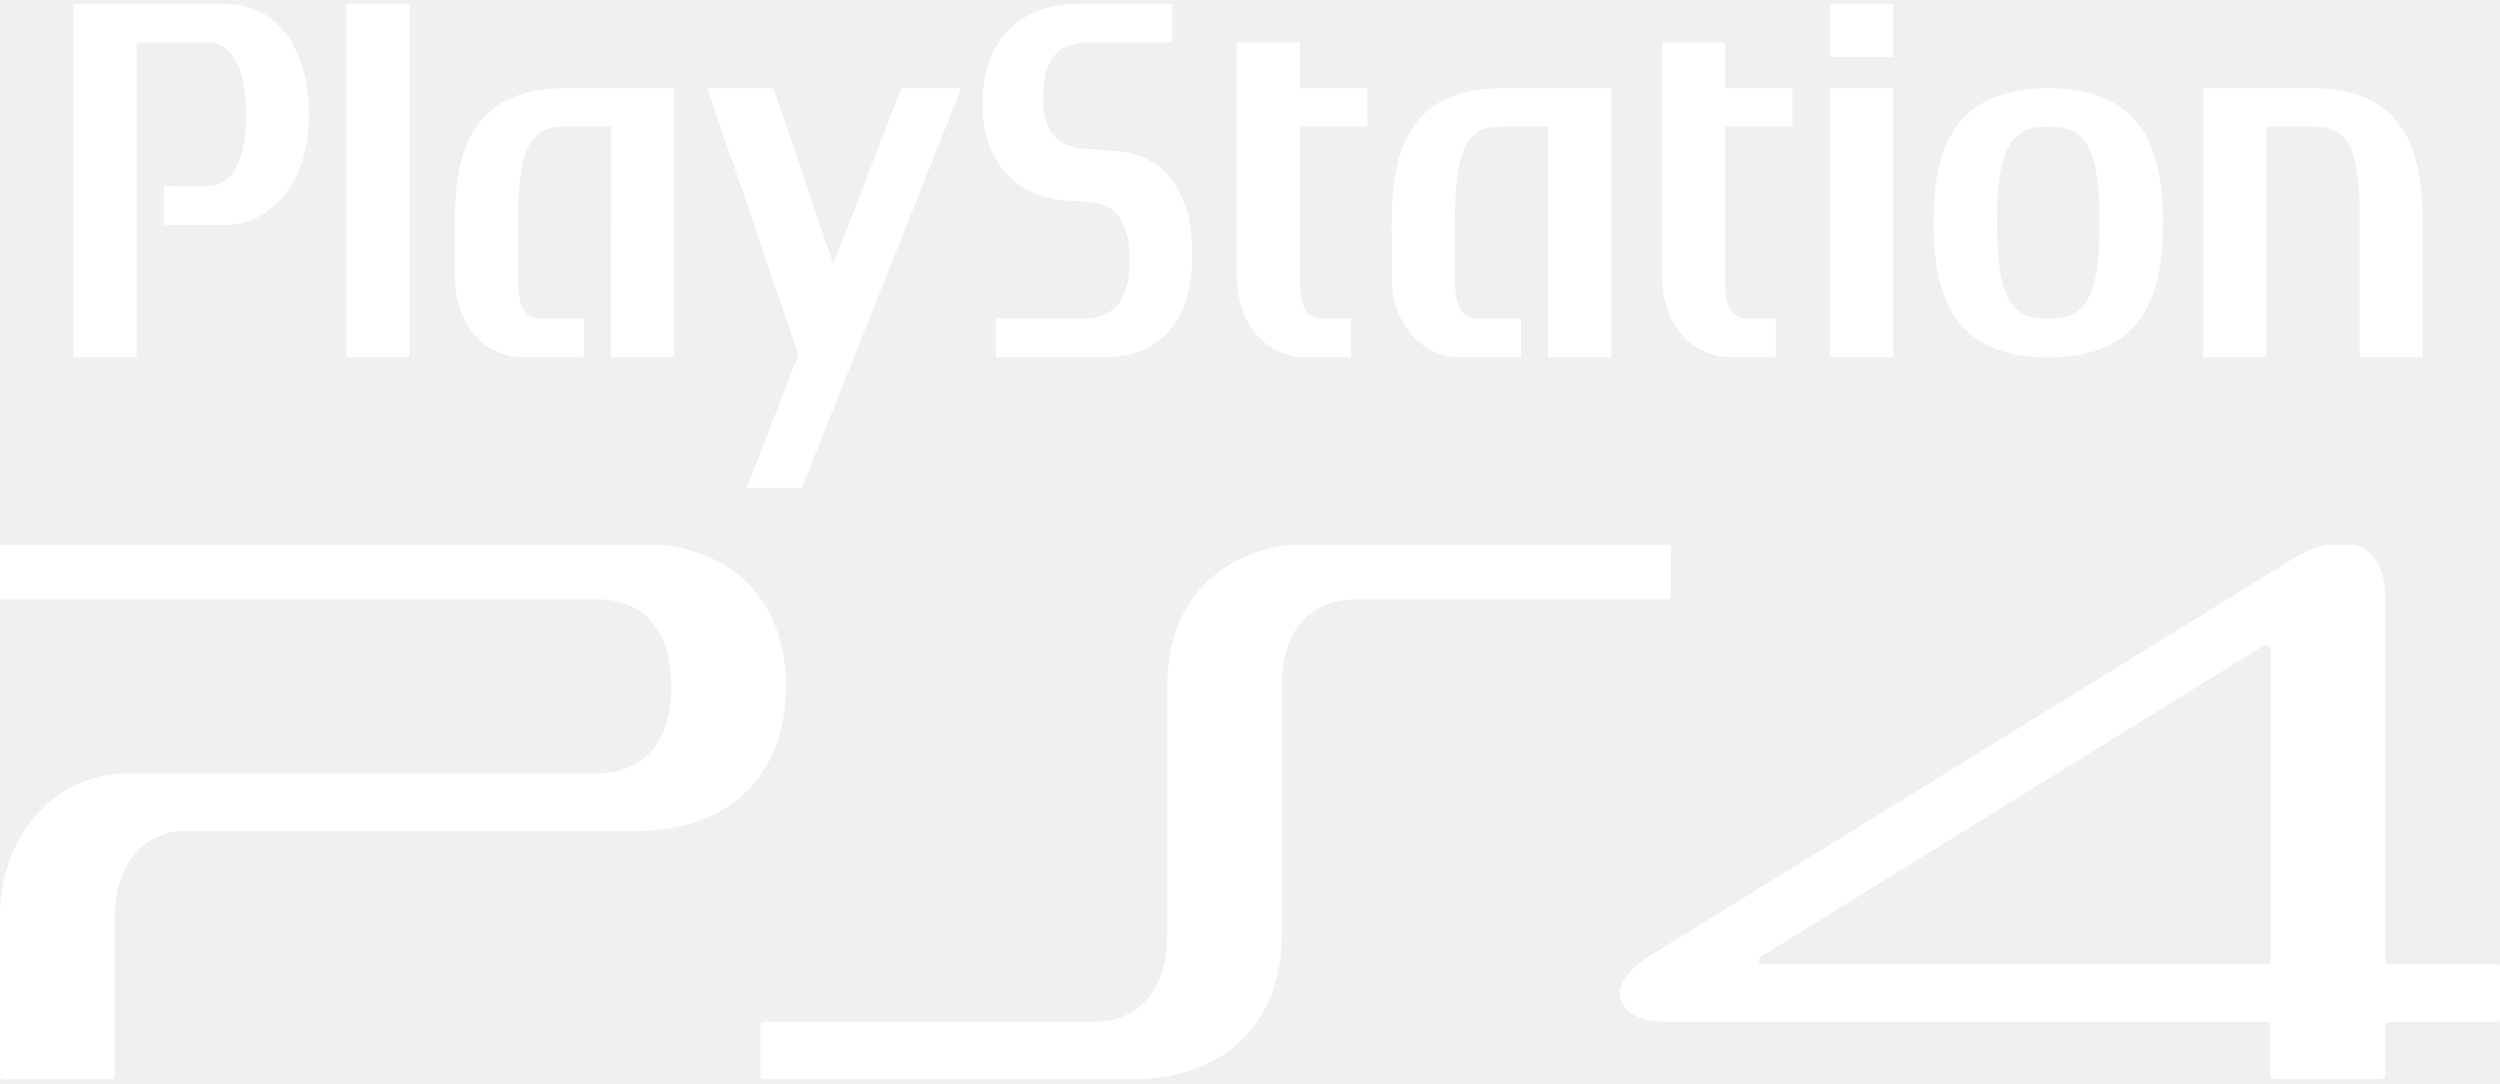
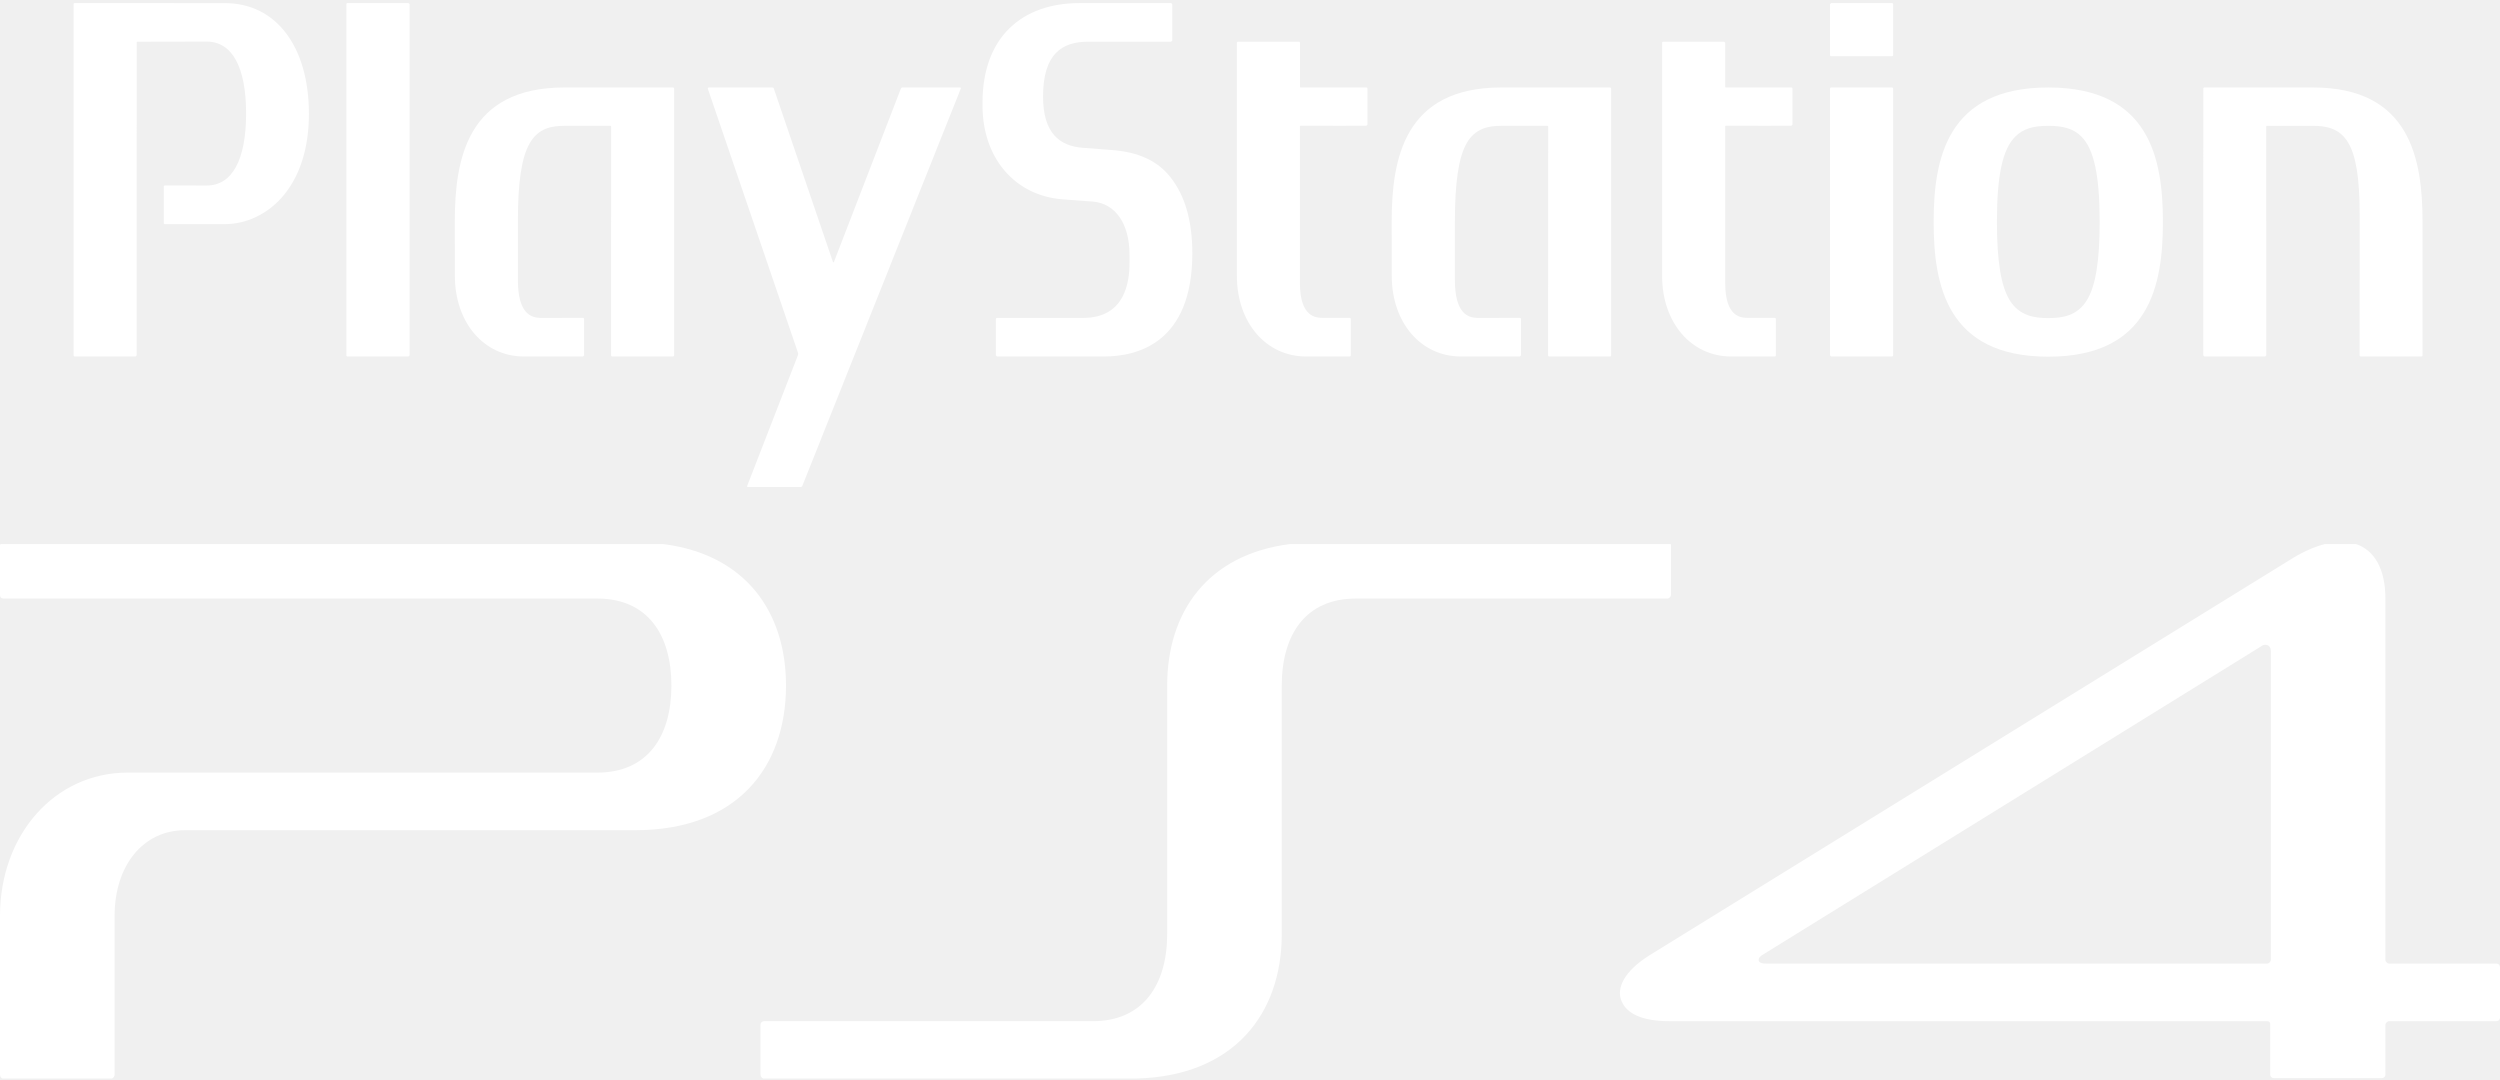
- <svg xmlns="http://www.w3.org/2000/svg" clip-rule="evenodd" fill-rule="evenodd" stroke-linejoin="round" stroke-miterlimit="2" viewBox="0 0 600 260">
+ <svg xmlns="http://www.w3.org/2000/svg" clip-rule="evenodd" fill-rule="evenodd" stroke-linejoin="round" stroke-miterlimit="2" viewBox="0 0 600 259">
  <g fill="#fff">
-     <path d="m170.031 21.177-.169.253 21.669 63.453c.035.142.035.362-.01.501l-12.2 31.417c-.052.148.015.258.159.258h12.705c.165-.003.312-.105.373-.258l38.037-95.371c.054-.152-.014-.253-.163-.253h-13.862c-.158.006-.297.106-.355.253l-16.103 41.696h-.181l-14.217-41.695c-.034-.153-.197-.254-.341-.254h-15.342z" />
-     <path d="m454.074 21.177h-14.602c-.143.001-.262.117-.266.261v64.039l.266.261h14.602.005c.144 0 .263-.118.265-.261v-64.039c0-.001 0-.003 0-.004 0-.141-.117-.258-.258-.258-.004 0-.008.001-.012.001z" />
-     <path d="m429.925 21.177h-15.768l-.106-.098v-10.624l-.241-.26h-14.635c-.145 0-.265.116-.27.26v55.944c0 11.207 6.974 19.339 16.585 19.339h10.457c.142 0 .258-.117.258-.258 0-.001 0-.002 0-.003v-8.729c0-.143-.101-.277-.258-.277h-6.42c-1.65-.025-5.476-.109-5.476-8.364v-37.663l.087-.085c4.82.025 15.787 0 15.787 0l.261-.24v-8.681c-.005-.141-.119-.257-.261-.261z" />
-     <path d="m53.977.931-36.047-.016c-.142-.002-.263.111-.267.254v84.308c0 .134.118.261.267.261h14.609l.257-.261.017-75.156.086-.125 16.728-.032c6.091 0 9.436 6.137 9.436 17.26 0 11.129-3.345 17.28-9.436 17.28l-10.067-.01c-.151 0-.253.114-.253.258v8.748c0 .17.102.274.253.274h14.417c5.086 0 10.068-2.358 13.663-6.408 4.259-4.807 6.501-11.748 6.501-20.065 0-16.118-7.872-26.57-20.164-26.57z" />
-     <path d="m98.034.915h-14.618c-.166 0-.285.118-.285.254v84.308c0 .136.119.261.285.261h14.619l.268-.261v-84.308l-.269-.254z" />
-     <path d="m327.935 21.177h-15.859l-.083-.098v-10.624c0-.141-.108-.26-.254-.26h-14.605c-.149 0-.279.119-.279.26v55.944c0 11.207 6.986 19.339 16.604 19.339h10.46c.15 0 .266-.127.266-.261v-8.729c0-.143-.116-.277-.266-.277h-6.422c-1.645-.025-5.503-.109-5.519-8.364v-37.663l.089-.085c4.858.025 15.868 0 15.868 0l.257-.24v-8.681c0-.142-.115-.259-.257-.261z" />
-     <path d="m555.115 21.177h-26.063c-.142.002-.258.119-.258.261l-.008 64.039.245.261h14.63l.247-.261-.02-54.978.101-.107 11.113-.008c3.006 0 6.303.485 8.412 3.96 1.929 3.14 2.804 8.661 2.804 17.325.012.374-.012 33.808-.012 33.808 0 .134.117.261.26.261h14.567c.158 0 .275-.127.275-.261v-32.116c0-15.051-3.007-32.184-26.293-32.184z" />
-     <path d="m161.788 21.437c0-.15-.131-.262-.275-.262h-26.032c-23.343 0-26.328 17.135-26.328 32.194l.018 13.023c0 11.207 6.97 19.345 16.552 19.345h14.203l.257-.26v-8.739c0-.142-.12-.269-.257-.269l-10.145.017c-2.337-.048-5.484-1.037-5.484-9.072v-14.061c-.011-9.344.859-15.318 2.799-18.716 2.101-3.751 5.409-4.255 8.385-4.255h11.096l.093.132-.014 54.963c0 .133.113.26.269.26h14.592c.143 0 .272-.127.272-.26l-.001-64.04z" />
-     <path d="m266.944 36.196-7.198-.549c-5.398-.465-9.413-3.454-9.413-12.3 0-10.328 4.632-13.154 10.815-13.154h19.925l.264-.257v-8.766l-.264-.252h-.417l-21.585.005c-13.599 0-23.268 7.986-23.268 23.903v.693c0 12.56 7.728 21.625 19.245 22.506l7.165.53c5.465.415 8.868 5.302 8.868 12.719v2.085c0 4.637-1.159 13.121-11.103 13.121h-20.702c-.144.004-.261.124-.26.269v8.727l.26.261h25.703c7.919 0 21.18-3.204 21.18-24.759 0-7.811-1.774-13.966-5.37-18.414-3.065-3.821-7.606-5.888-13.845-6.367z" />
-     <path d="m386.664 21.437c-.001-.143-.118-.261-.261-.262h-26.091c-23.292 0-26.308 17.135-26.308 32.194l.019 13.023c0 11.207 6.963 19.345 16.595 19.345h14.164l.264-.26v-8.739c-.002-.144-.119-.263-.264-.269l-10.151.017c-2.328-.048-5.446-1.037-5.456-9.072v-14.061c0-9.344.879-15.318 2.774-18.716 2.104-3.751 5.432-4.255 8.358-4.255h11.146l.11.132-.027 54.963c0 .133.121.26.267.26h14.612c.144 0 .249-.127.249-.26v-64.04z" />
-     <path d="m491.589 21.178c-24.394 0-27.512 17.214-27.512 32.267 0 15.069 3.118 32.34 27.512 32.34 24.397 0 27.508-17.271 27.508-32.34 0-15.053-3.11-32.267-27.508-32.267zm9.26 51.052c-2.299 3.787-5.948 4.292-9.26 4.292-3.278 0-6.938-.505-9.262-4.291-2.095-3.407-3.065-9.376-3.065-18.787v-.075c0-11.107 1.366-17.418 4.424-20.423 1.829-1.824 4.199-2.564 7.903-2.564 3.759 0 6.106.74 7.933 2.564 3.03 3.005 4.399 9.343 4.399 20.498 0 9.424-.972 15.397-3.072 18.786z" />
-     <path d="m454.074.915h-14.602l-.266.254v12.243c0 .149.13.258.266.258h14.602c.16 0 .27-.109.27-.258v-12.243c0-.136-.11-.254-.27-.254z" />
-     <path d="m307.622 224.376v-59.658c0-12.17 5.68-20.886 17.795-20.886h74.728c.456 0 .898-.453.898-.903v-11.87c-.004-.104-.028-.207-.07-.303h-91.371c-19.805 2.518-29.48 16.32-29.48 33.962v59.656c0 12.171-5.839 20.886-17.791 20.886h-78.918c-.448 0-.897.303-.897.902v11.872c0 .493.302.872.656.995h89.602c23.35-.613 34.848-15.522 34.848-34.653z" />
-     <path d="m.609 259.029h26.238c.405-.159.668-.556.657-.991v-38.02c0-12.171 6.874-20.588 16.889-20.588h108.073c24.365 0 36.176-15.026 36.176-34.712 0-17.642-9.665-31.444-29.48-33.962h-159.039c-.045.1-.123.177-.123.303v11.87c0 .601.299.903.896.903h142.451c12.109 0 17.789 8.716 17.789 20.886 0 12.173-5.68 20.888-17.789 20.888h-112.705c-17.488 0-30.642 14.879-30.642 34.412v38.022c-.002.487.209.866.609.989z" />
-     <path d="m400.605 245.264h143.5c.44 0 .739.299.739.601v12.173c0 .601.455.901.895.901h25.866c.458 0 .893-.3.893-.901v-11.872c0-.452.458-.902.898-.902h25.706c.599 0 .898-.451.898-.899v-12.023c0-.454-.299-.902-.898-.902h-25.706c-.44 0-.898-.454-.898-.9v-86.708c0-7.075-2.627-11.581-7.049-13.076h-7.483c-2.333.599-4.869 1.672-7.587 3.306l-154.557 95.423c-5.98 3.756-8.076 7.962-6.579 11.118 1.196 2.707 4.625 4.661 11.362 4.661zm143.095-90.334c-.344-.002-.691.116-.95.322 0 0-119.727 74.082-119.727 74.082-.575.342-.886.683-.932 1.09-.016.131-.004.268.035.415.036.078.093.156.177.229.239.209.692.372 1.461.372h120.341c.44 0 .898-.448.898-.9v-74.085c0-1.085-.645-1.523-1.303-1.525z" />
+     <path d="m170.031 20.995-.169.254 21.669 63.452c.035.142.035.362-.01.501l-12.2 31.417c-.052.148.015.258.159.258h12.705c.165-.003.312-.105.373-.258l38.037-95.37c.054-.153-.014-.254-.163-.254h-13.862c-.158.007-.297.106-.355.254l-16.103 41.696h-.181l-14.217-41.696c-.034-.153-.197-.254-.341-.254z" />
+     <path d="m454.074 20.995h-14.602c-.143.002-.262.118-.266.261v64.039l.266.261h14.602.005c.144 0 .263-.117.265-.261v-64.039c0-.001 0-.002 0-.004 0-.141-.117-.257-.258-.257-.004 0-.008 0-.012 0z" />
+     <path d="m429.925 20.995h-15.768l-.106-.097v-10.625l-.241-.26h-14.635c-.145 0-.265.116-.27.26v55.945c0 11.206 6.974 19.338 16.585 19.338h10.457c.142 0 .258-.117.258-.258 0-.001 0-.002 0-.003v-8.728c0-.143-.101-.278-.258-.278h-6.42c-1.65-.025-5.476-.108-5.476-8.364v-37.663l.087-.085c4.82.025 15.787 0 15.787 0l.261-.239v-8.682c-.005-.141-.119-.256-.261-.261z" />
+     <path d="m53.977.749-36.047-.015c-.142-.003-.263.111-.267.253v84.308c0 .134.118.261.267.261h14.609l.257-.261.017-75.156.086-.125 16.728-.032c6.091 0 9.436 6.137 9.436 17.261 0 11.128-3.345 17.28-9.436 17.28l-10.067-.011c-.151 0-.253.115-.253.258v8.748c0 .17.102.274.253.274h14.417c5.086 0 10.068-2.357 13.663-6.408 4.259-4.806 6.501-11.748 6.501-20.065 0-16.118-7.872-26.57-20.164-26.57z" />
+     <path d="m98.034.734h-14.618c-.166 0-.285.117-.285.253v84.308c0 .136.119.261.285.261h14.619l.268-.261v-84.308l-.269-.253z" />
+     <path d="m327.935 20.995h-15.859l-.083-.097v-10.625c0-.141-.108-.26-.254-.26h-14.605c-.149 0-.279.119-.279.26v55.945c0 11.206 6.986 19.338 16.604 19.338h10.46c.15 0 .266-.127.266-.261v-8.728c0-.143-.116-.278-.266-.278h-6.422c-1.645-.025-5.503-.108-5.519-8.364v-37.663l.089-.085c4.858.025 15.868 0 15.868 0l.257-.239v-8.682c0-.142-.115-.259-.257-.261z" />
+     <path d="m555.115 20.995h-26.063c-.142.002-.258.119-.258.261l-.008 64.039.245.261h14.63l.247-.261-.02-54.978.101-.107 11.113-.008c3.006 0 6.303.485 8.412 3.96 1.929 3.14 2.804 8.661 2.804 17.325.012.374-.012 33.808-.012 33.808 0 .134.117.261.26.261h14.567c.158 0 .275-.127.275-.261v-32.116c0-15.051-3.007-32.184-26.293-32.184z" />
+     <path d="m161.788 21.255c0-.149-.131-.262-.275-.262h-26.032c-23.343 0-26.328 17.135-26.328 32.194l.018 13.023c0 11.207 6.97 19.345 16.552 19.345h14.203l.257-.26v-8.738c0-.143-.12-.27-.257-.27l-10.145.018c-2.337-.049-5.484-1.037-5.484-9.073v-14.061c-.011-9.344.859-15.318 2.799-18.716 2.101-3.751 5.409-4.255 8.385-4.255h11.096l.093.133-.014 54.962c0 .133.113.26.269.26h14.592c.143 0 .272-.127.272-.26z" />
+     <path d="m266.944 36.014-7.198-.549c-5.398-.465-9.413-3.454-9.413-12.3 0-10.328 4.632-13.154 10.815-13.154h19.925l.264-.256v-8.767l-.264-.252h-.417l-21.585.005c-13.599 0-23.268 7.987-23.268 23.904v.692c0 12.56 7.728 21.625 19.245 22.506l7.165.531c5.465.414 8.868 5.301 8.868 12.718v2.085c0 4.637-1.159 13.121-11.103 13.121h-20.702c-.144.004-.261.125-.26.269v8.727l.26.261h25.703c7.919 0 21.18-3.204 21.18-24.759 0-7.81-1.774-13.966-5.37-18.414-3.065-3.821-7.606-5.887-13.845-6.367z" />
+     <path d="m386.664 21.255c-.001-.143-.118-.261-.261-.262h-26.091c-23.292 0-26.308 17.135-26.308 32.194l.019 13.023c0 11.207 6.963 19.345 16.595 19.345h14.164l.264-.26v-8.738c-.002-.145-.119-.264-.264-.27l-10.151.018c-2.328-.049-5.446-1.037-5.456-9.073v-14.061c0-9.344.879-15.318 2.774-18.716 2.104-3.751 5.432-4.255 8.358-4.255h11.146l.11.133-.027 54.962c0 .133.121.26.267.26h14.612c.144 0 .249-.127.249-.26z" />
+     <path d="m491.589 20.996c-24.394 0-27.512 17.214-27.512 32.267 0 15.069 3.118 32.34 27.512 32.34 24.397 0 27.508-17.271 27.508-32.34 0-15.053-3.11-32.267-27.508-32.267zm9.26 51.053c-2.299 3.786-5.948 4.291-9.26 4.291-3.278 0-6.938-.505-9.262-4.291-2.095-3.407-3.065-9.376-3.065-18.787v-.074c0-11.108 1.366-17.419 4.424-20.424 1.829-1.823 4.199-2.564 7.903-2.564 3.759 0 6.106.741 7.933 2.564 3.03 3.005 4.399 9.343 4.399 20.498 0 9.424-.972 15.397-3.072 18.787z" />
+     <path d="m454.074.734h-14.602l-.266.253v12.244c0 .148.13.257.266.257h14.602c.16 0 .27-.109.27-.257v-12.244c0-.136-.11-.253-.27-.253z" />
+     <path d="m307.622 224.195v-59.659c0-12.17 5.68-20.885 17.795-20.885h74.728c.456 0 .898-.454.898-.904v-11.87c-.004-.104-.028-.207-.07-.303h-91.371c-19.805 2.518-29.48 16.321-29.48 33.962v59.657c0 12.17-5.839 20.886-17.791 20.886h-78.918c-.448 0-.897.302-.897.901v11.872c0 .494.302.872.656.995h89.602c23.35-.613 34.848-15.522 34.848-34.652z" />
+     <path d="m.609 258.847h26.238c.405-.159.668-.556.657-.991v-38.02c0-12.17 6.874-20.587 16.889-20.587h108.073c24.365 0 36.176-15.027 36.176-34.713 0-17.641-9.665-31.444-29.48-33.962h-159.039c-.045.1-.123.178-.123.303v11.87c0 .601.299.904.896.904h142.451c12.109 0 17.789 8.715 17.789 20.885 0 12.173-5.68 20.888-17.789 20.888h-112.705c-17.488 0-30.642 14.88-30.642 34.412v38.022c-.002.488.209.866.609.989z" />
+     <path d="m400.605 245.083h143.5c.44 0 .739.298.739.601v12.172c0 .601.455.902.895.902h25.866c.458 0 .893-.301.893-.902v-11.872c0-.452.458-.901.898-.901h25.706c.599 0 .898-.452.898-.9v-12.023c0-.454-.299-.902-.898-.902h-25.706c-.44 0-.898-.454-.898-.899v-86.708c0-7.076-2.627-11.582-7.049-13.077h-7.483c-2.333.6-4.869 1.672-7.587 3.306l-154.557 95.424c-5.98 3.755-8.076 7.961-6.579 11.117 1.196 2.707 4.625 4.662 11.362 4.662zm143.095-90.335c-.344-.002-.691.116-.95.323 0 0-119.727 74.081-119.727 74.081-.575.342-.886.683-.932 1.091-.016.13-.004.268.035.414.036.078.093.157.177.229.239.209.692.372 1.461.372h120.341c.44 0 .898-.448.898-.899v-74.086c0-1.085-.645-1.523-1.303-1.525z" />
  </g>
</svg>
